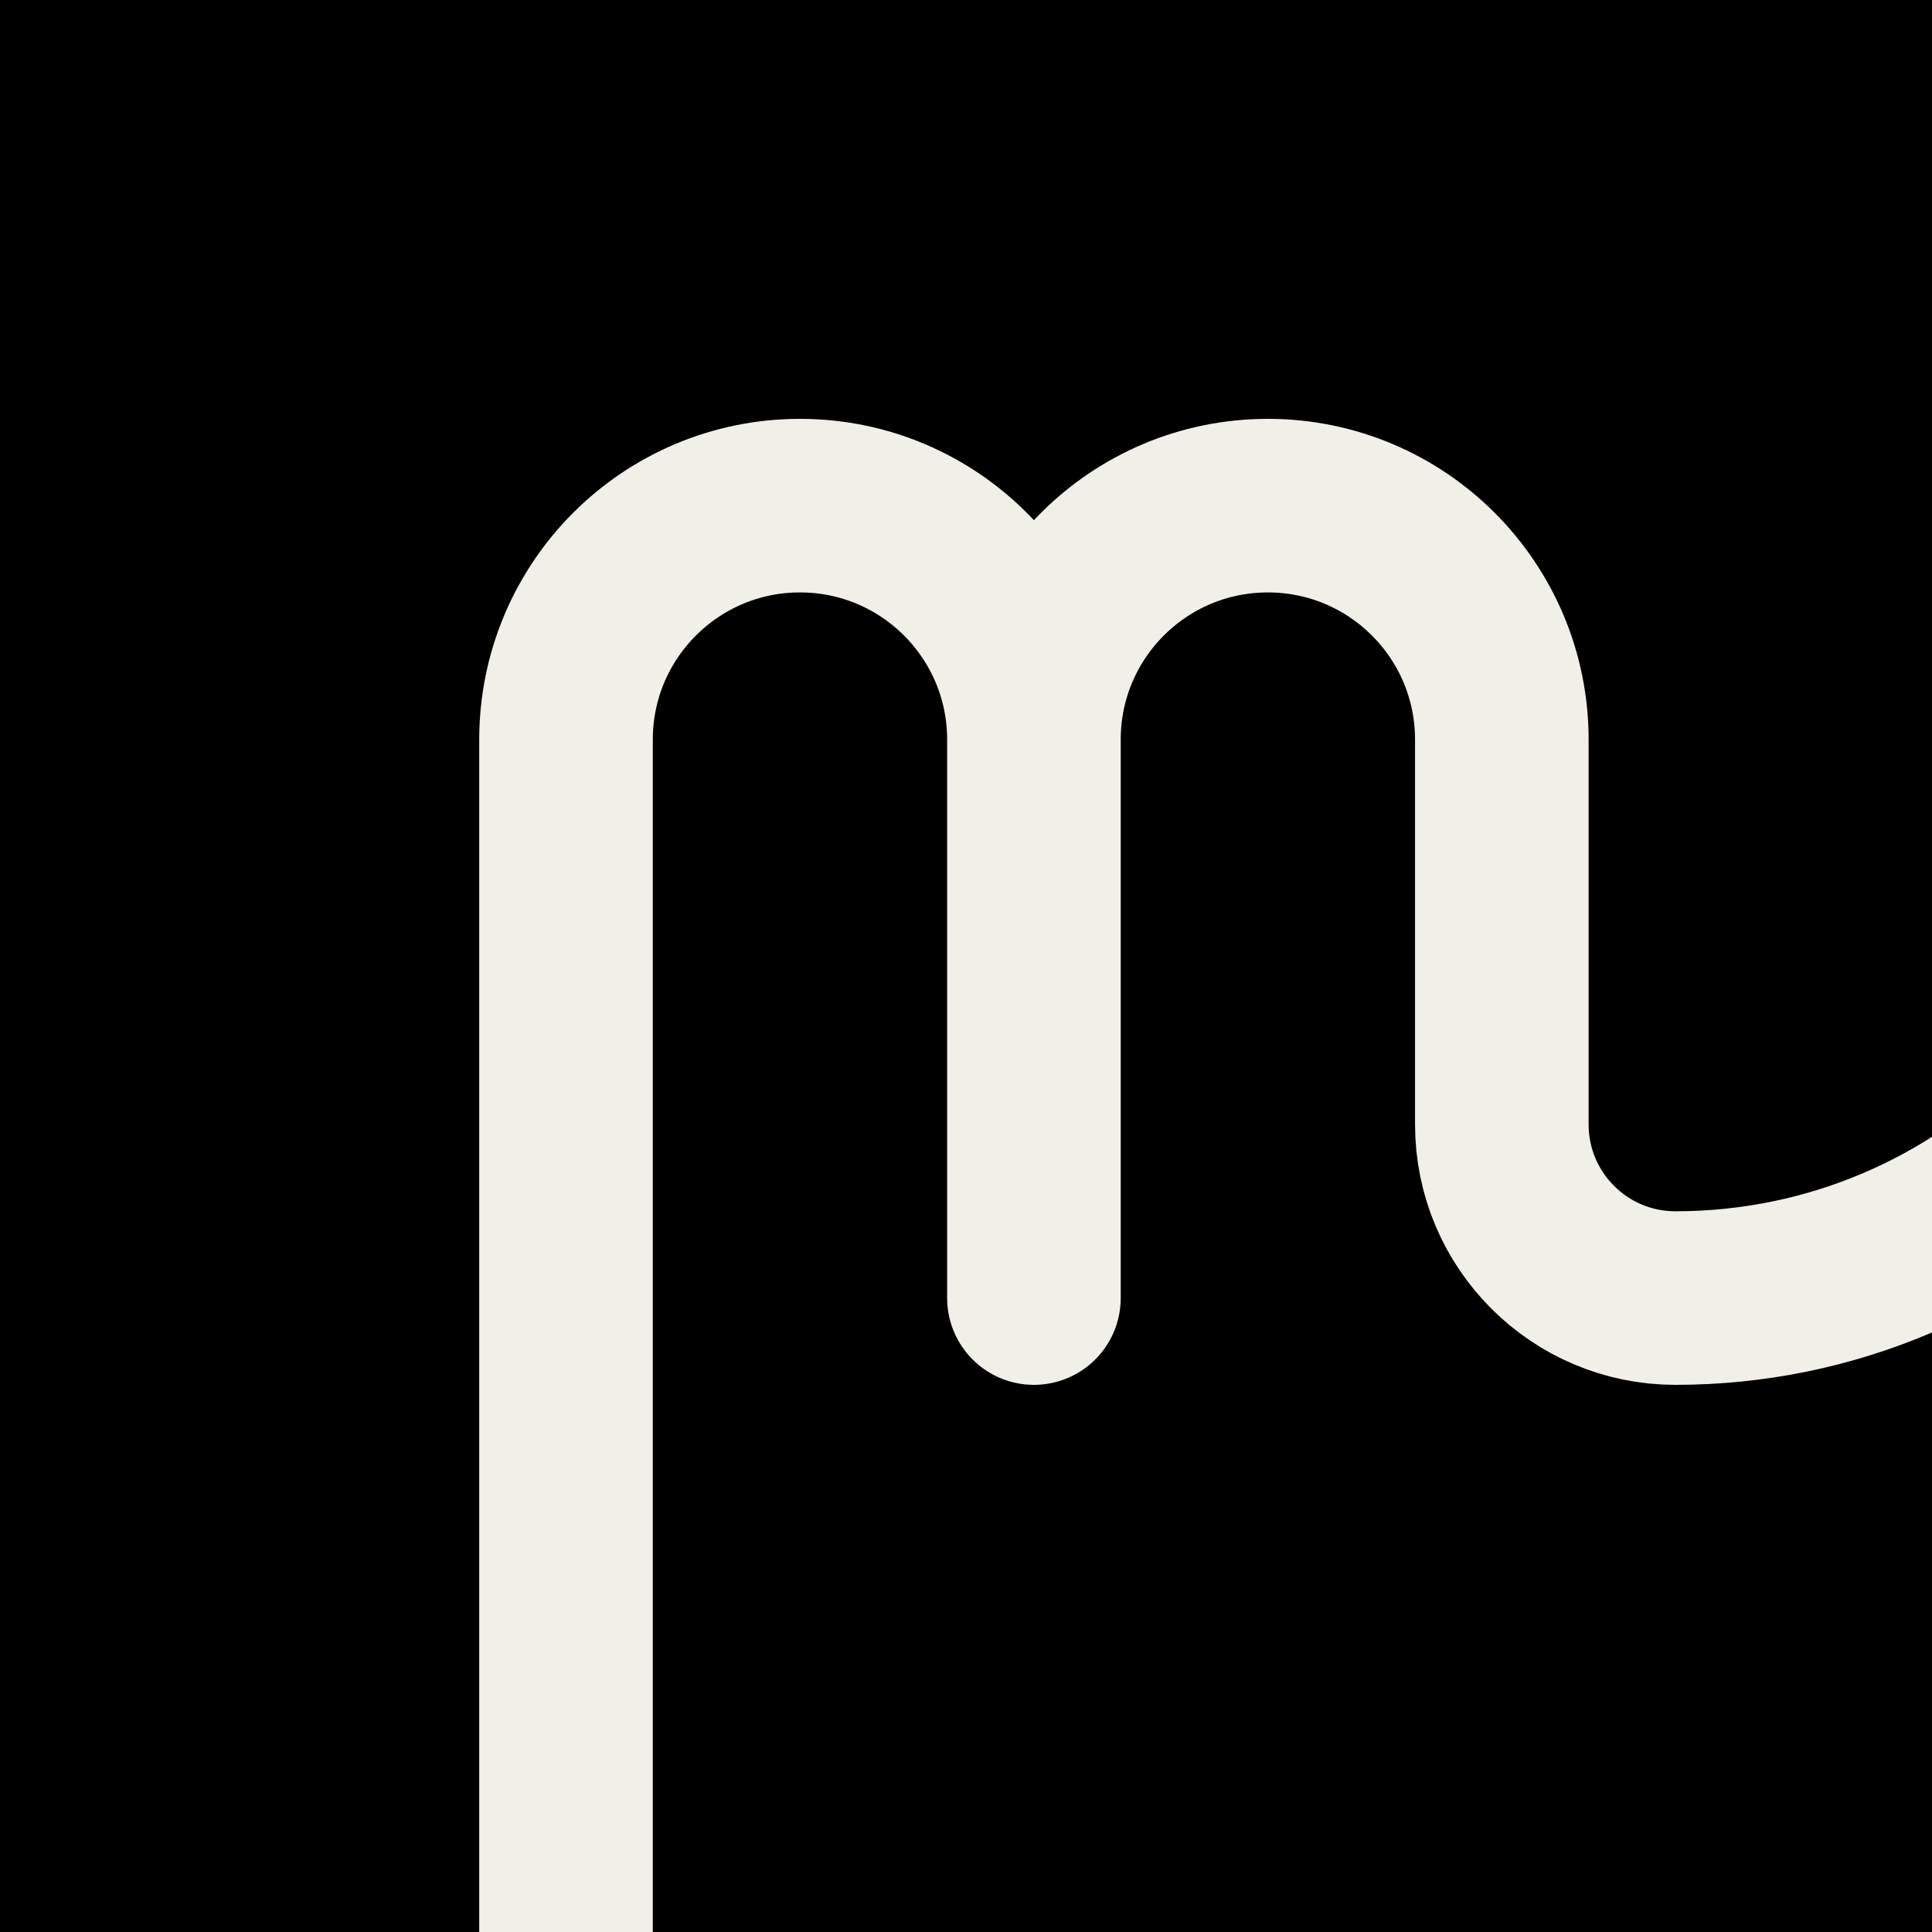
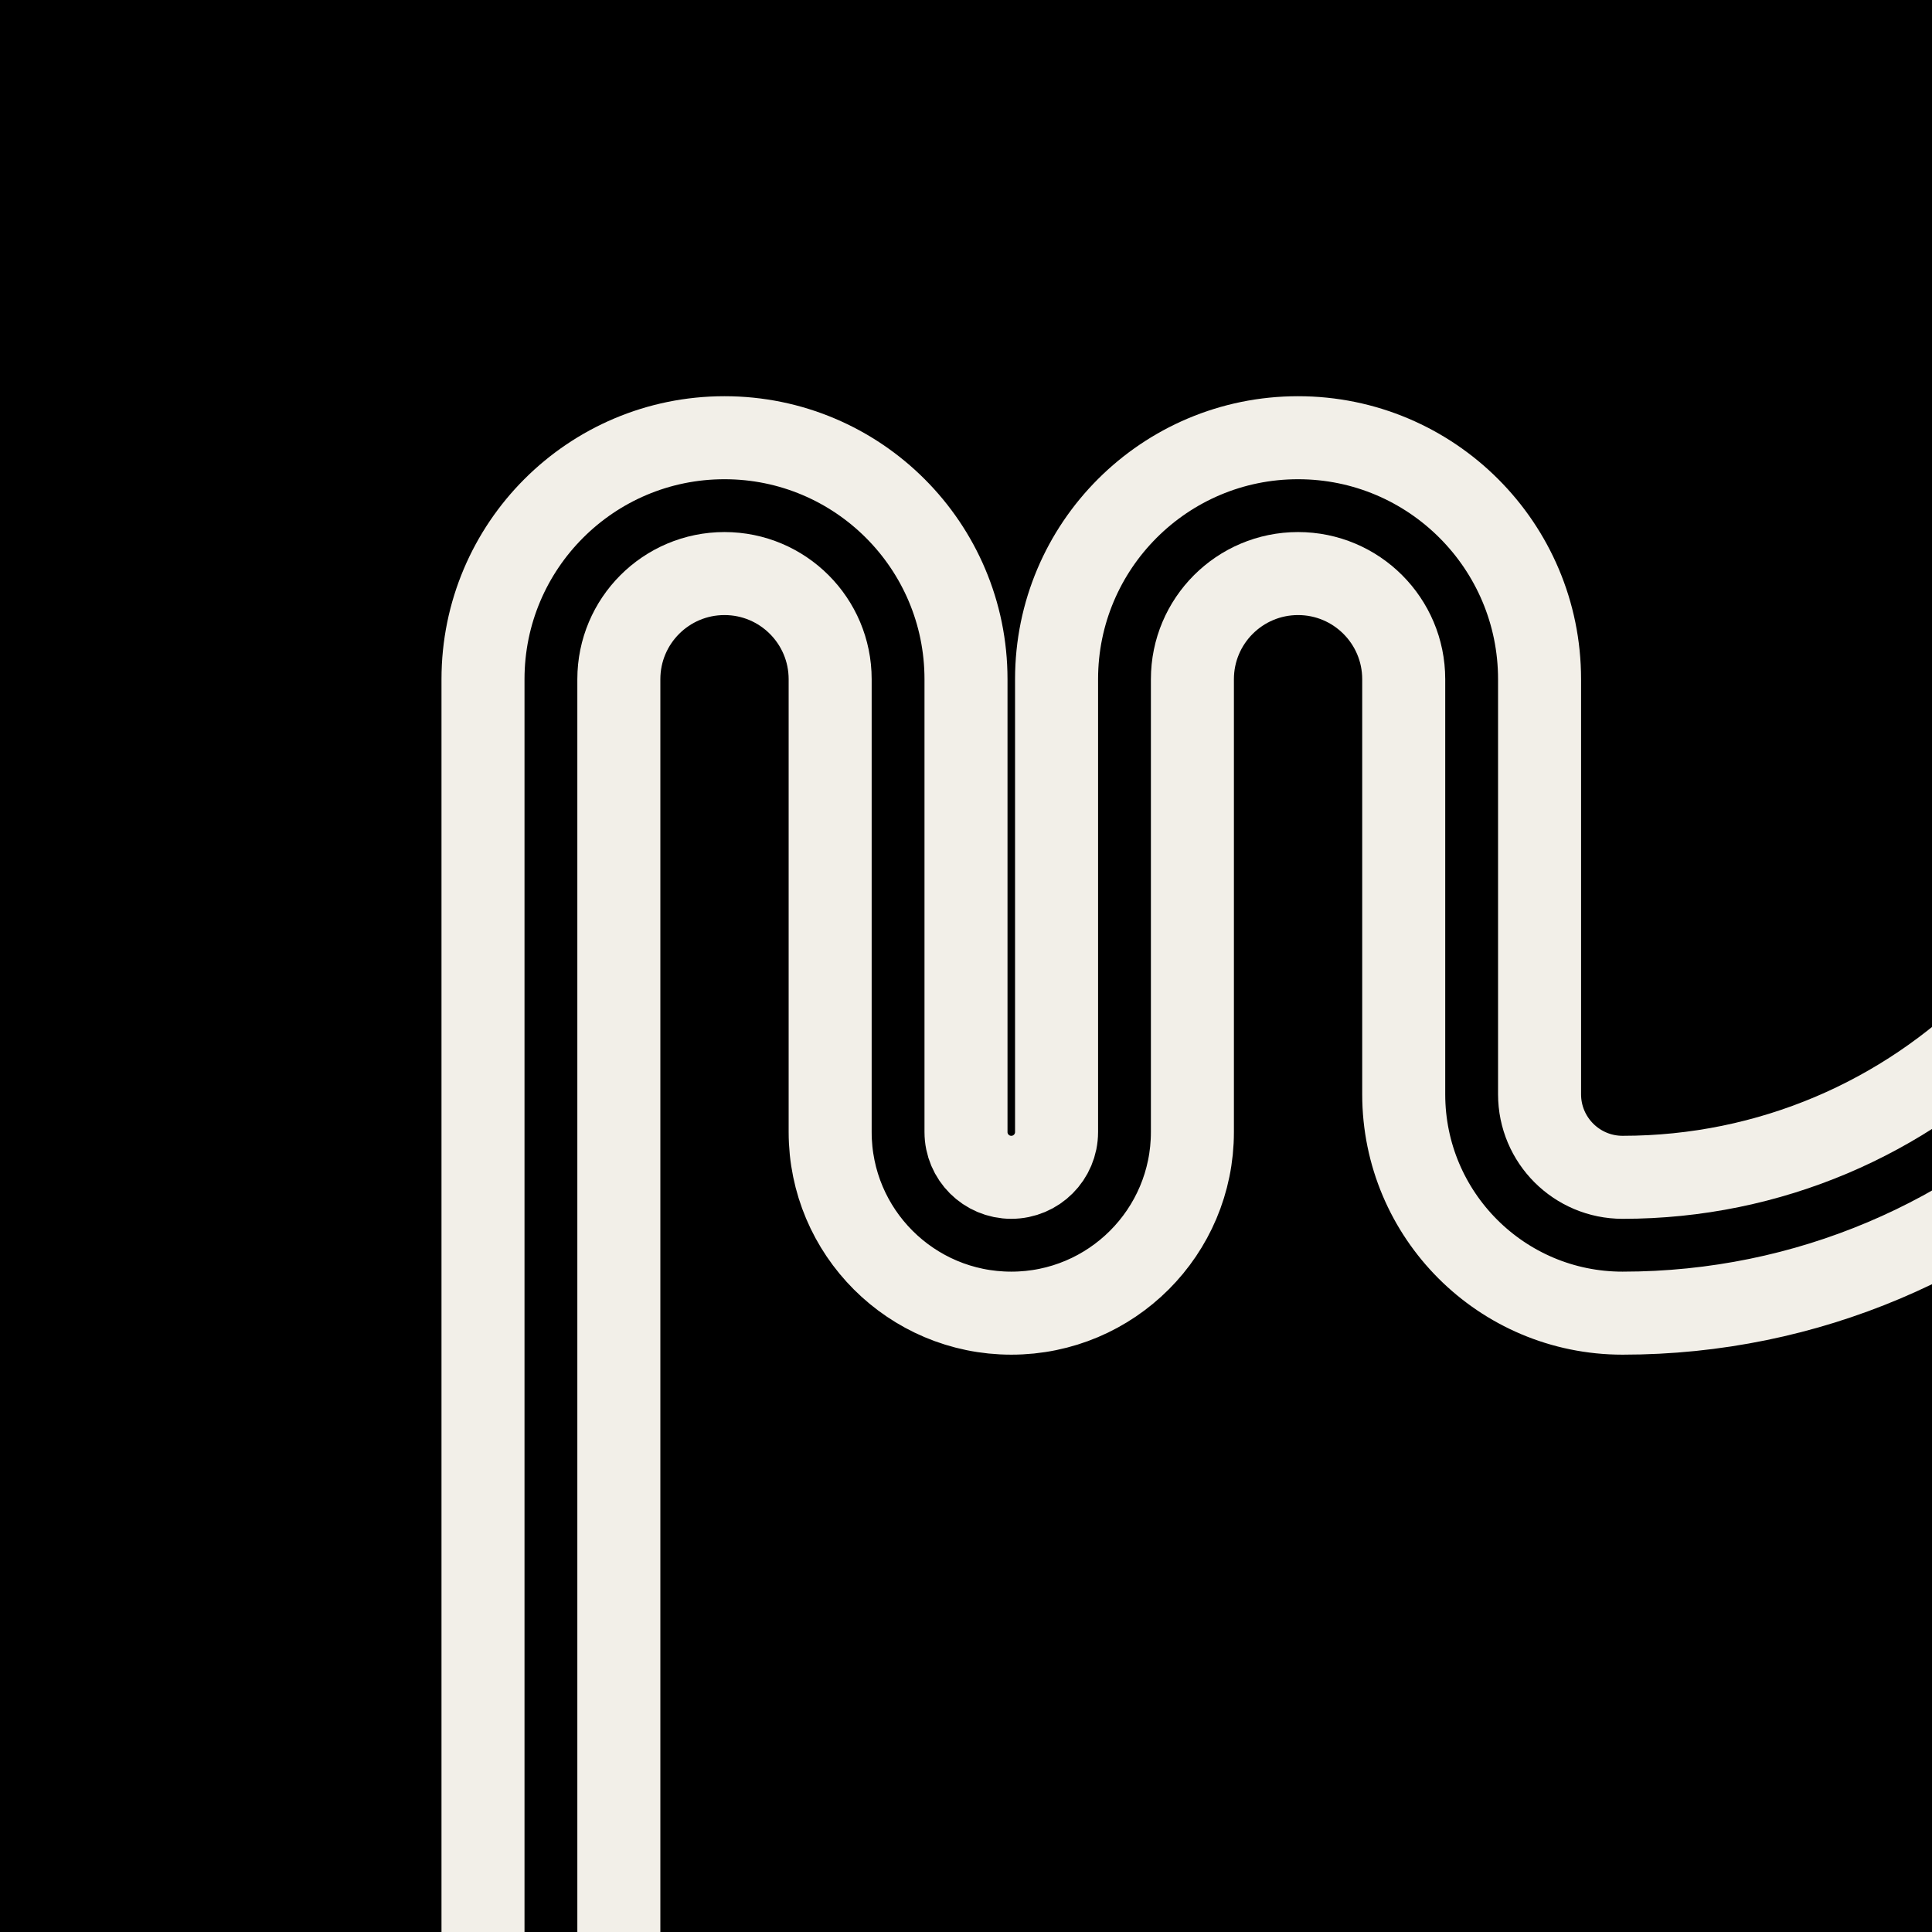
<svg xmlns="http://www.w3.org/2000/svg" viewBox="0 0 512 512" role="img" aria-label="Miyage">
  <clipPath id="icon-small">
    <rect width="512" height="512" />
  </clipPath>
  <rect width="512" height="512" fill="#000000" />
  <g clip-path="url(#icon-small)" fill="none" stroke="#f2efe8" stroke-linecap="butt" stroke-linejoin="round">
-     <path d="M150 592L150 196L150 196A62 62 0 0 1 274 196L274 196L274 344L274 344L274 196L274 196A62 62 0 0 1 398 196L398 196L398 298L398 298A46 46 0 0 0 444 344L444 344A150 150 0 0 0 594 194L594 194L594 -6" stroke-width="46" />
+     <path d="M128 592L128 180L128 180A64 64 0 0 1 256 180L256 180L256 300L256 300A12 12 0 0 0 280 300L280 300L280 180L280 180A64 64 0 0 1 408 180L408 180L408 290L408 290A22 22 0 0 0 430 312L430 312A142 142 0 0 0 572 170L572 170L572 -30" stroke-width="22" />
+     <path d="M164 592L164 180L164 180A28 28 0 0 1 220 180L220 180L220 300L220 300A48 48 0 0 0 316 300L316 300L316 180L316 180A28 28 0 0 1 372 180L372 180L372 290L372 290A58 58 0 0 0 430 348L430 348A178 178 0 0 0 608 170L608 170L608 -30" stroke-width="22" />
  </g>
</svg>
